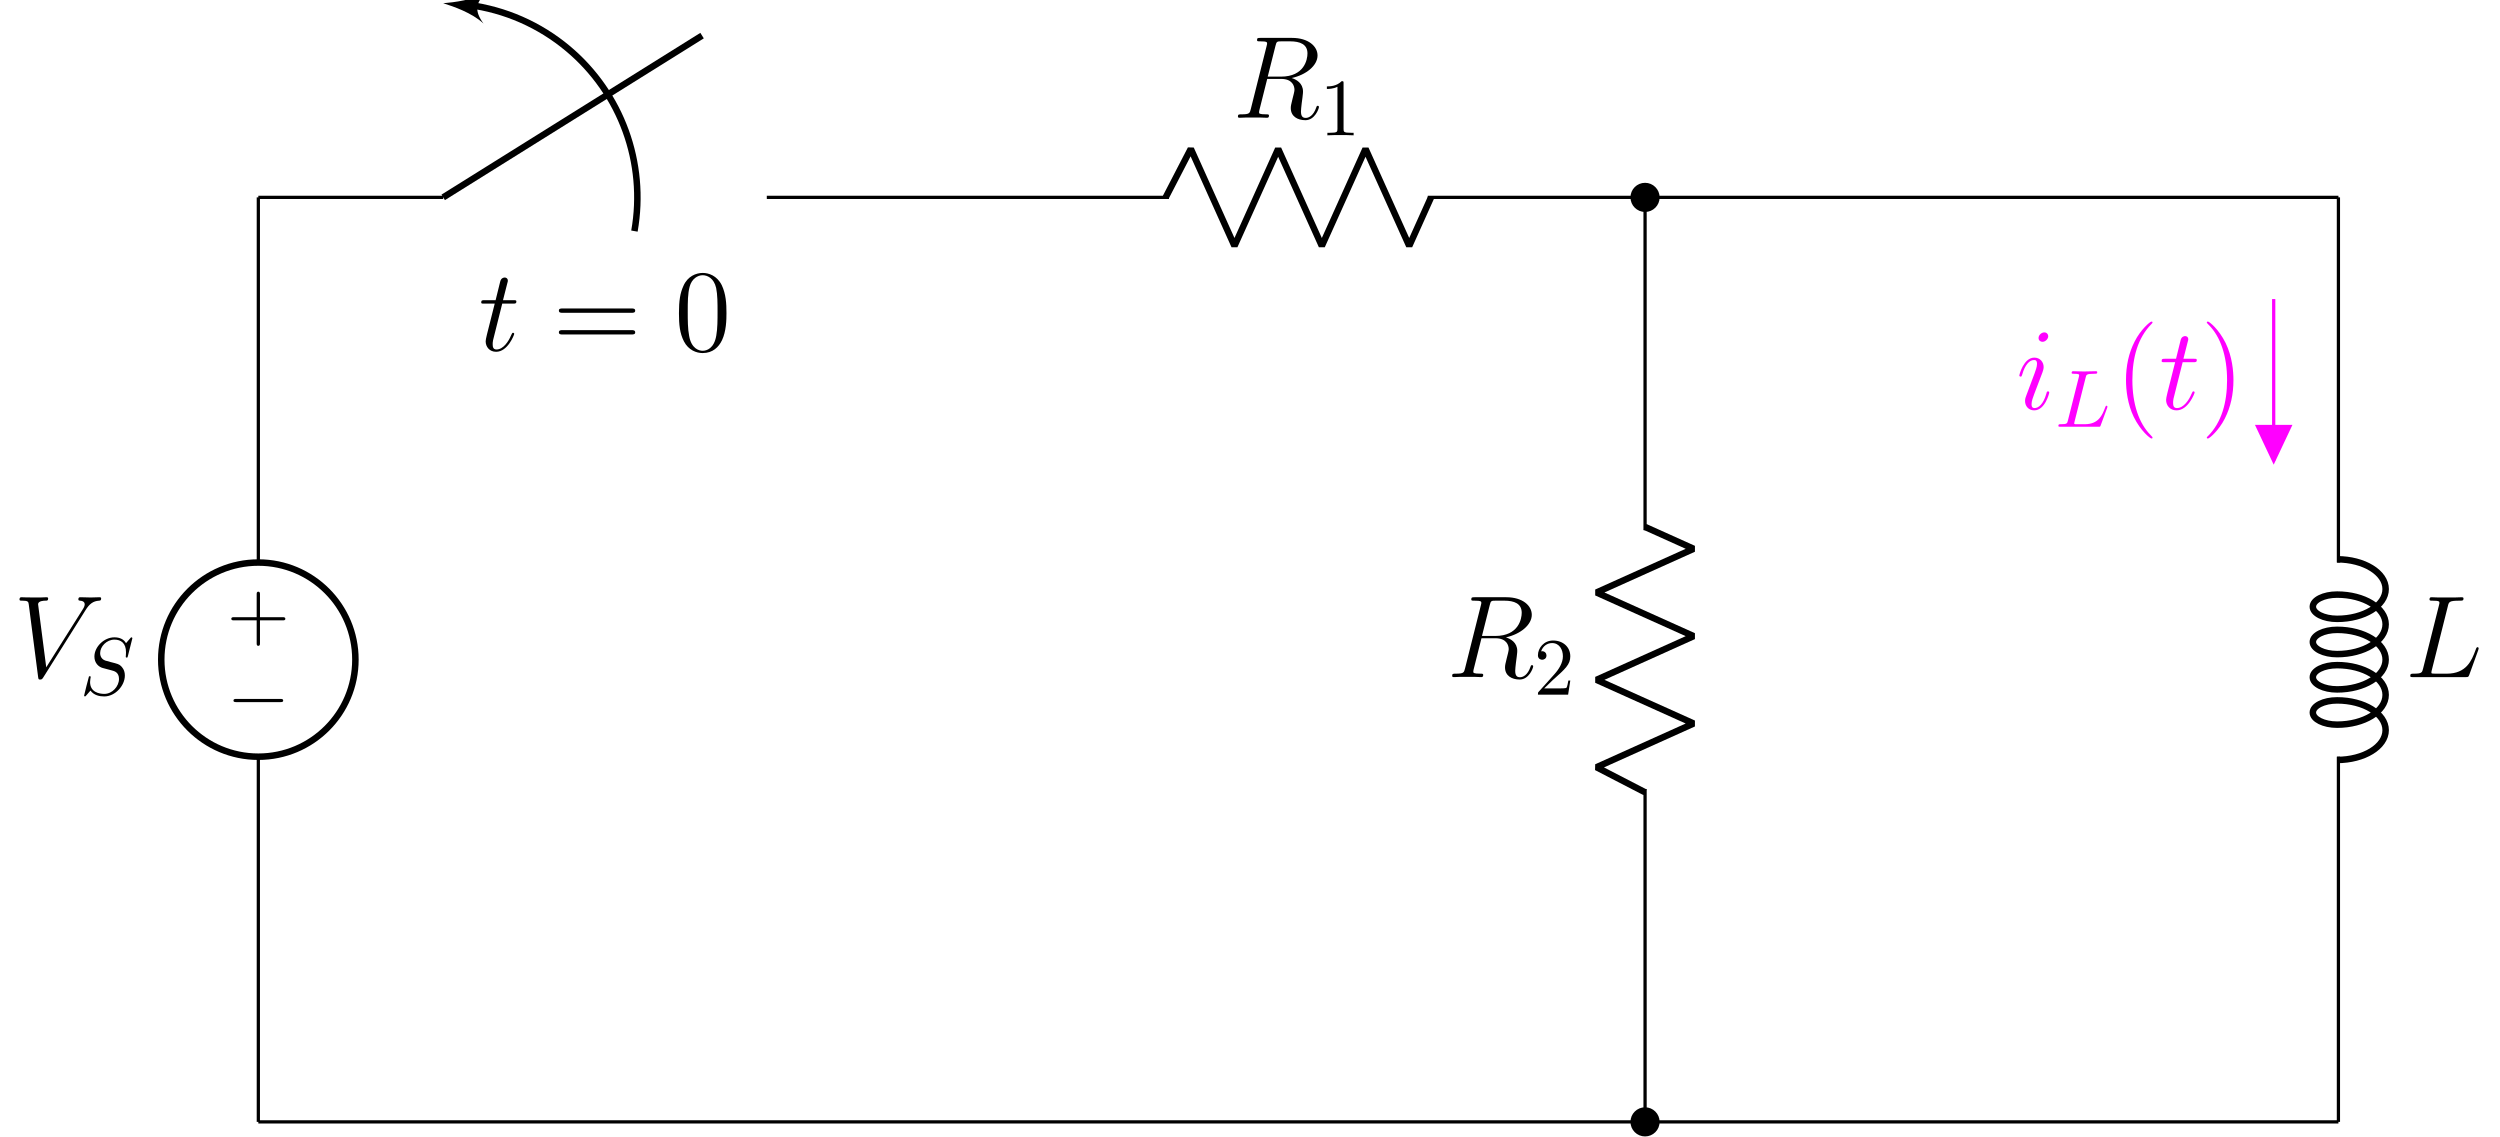
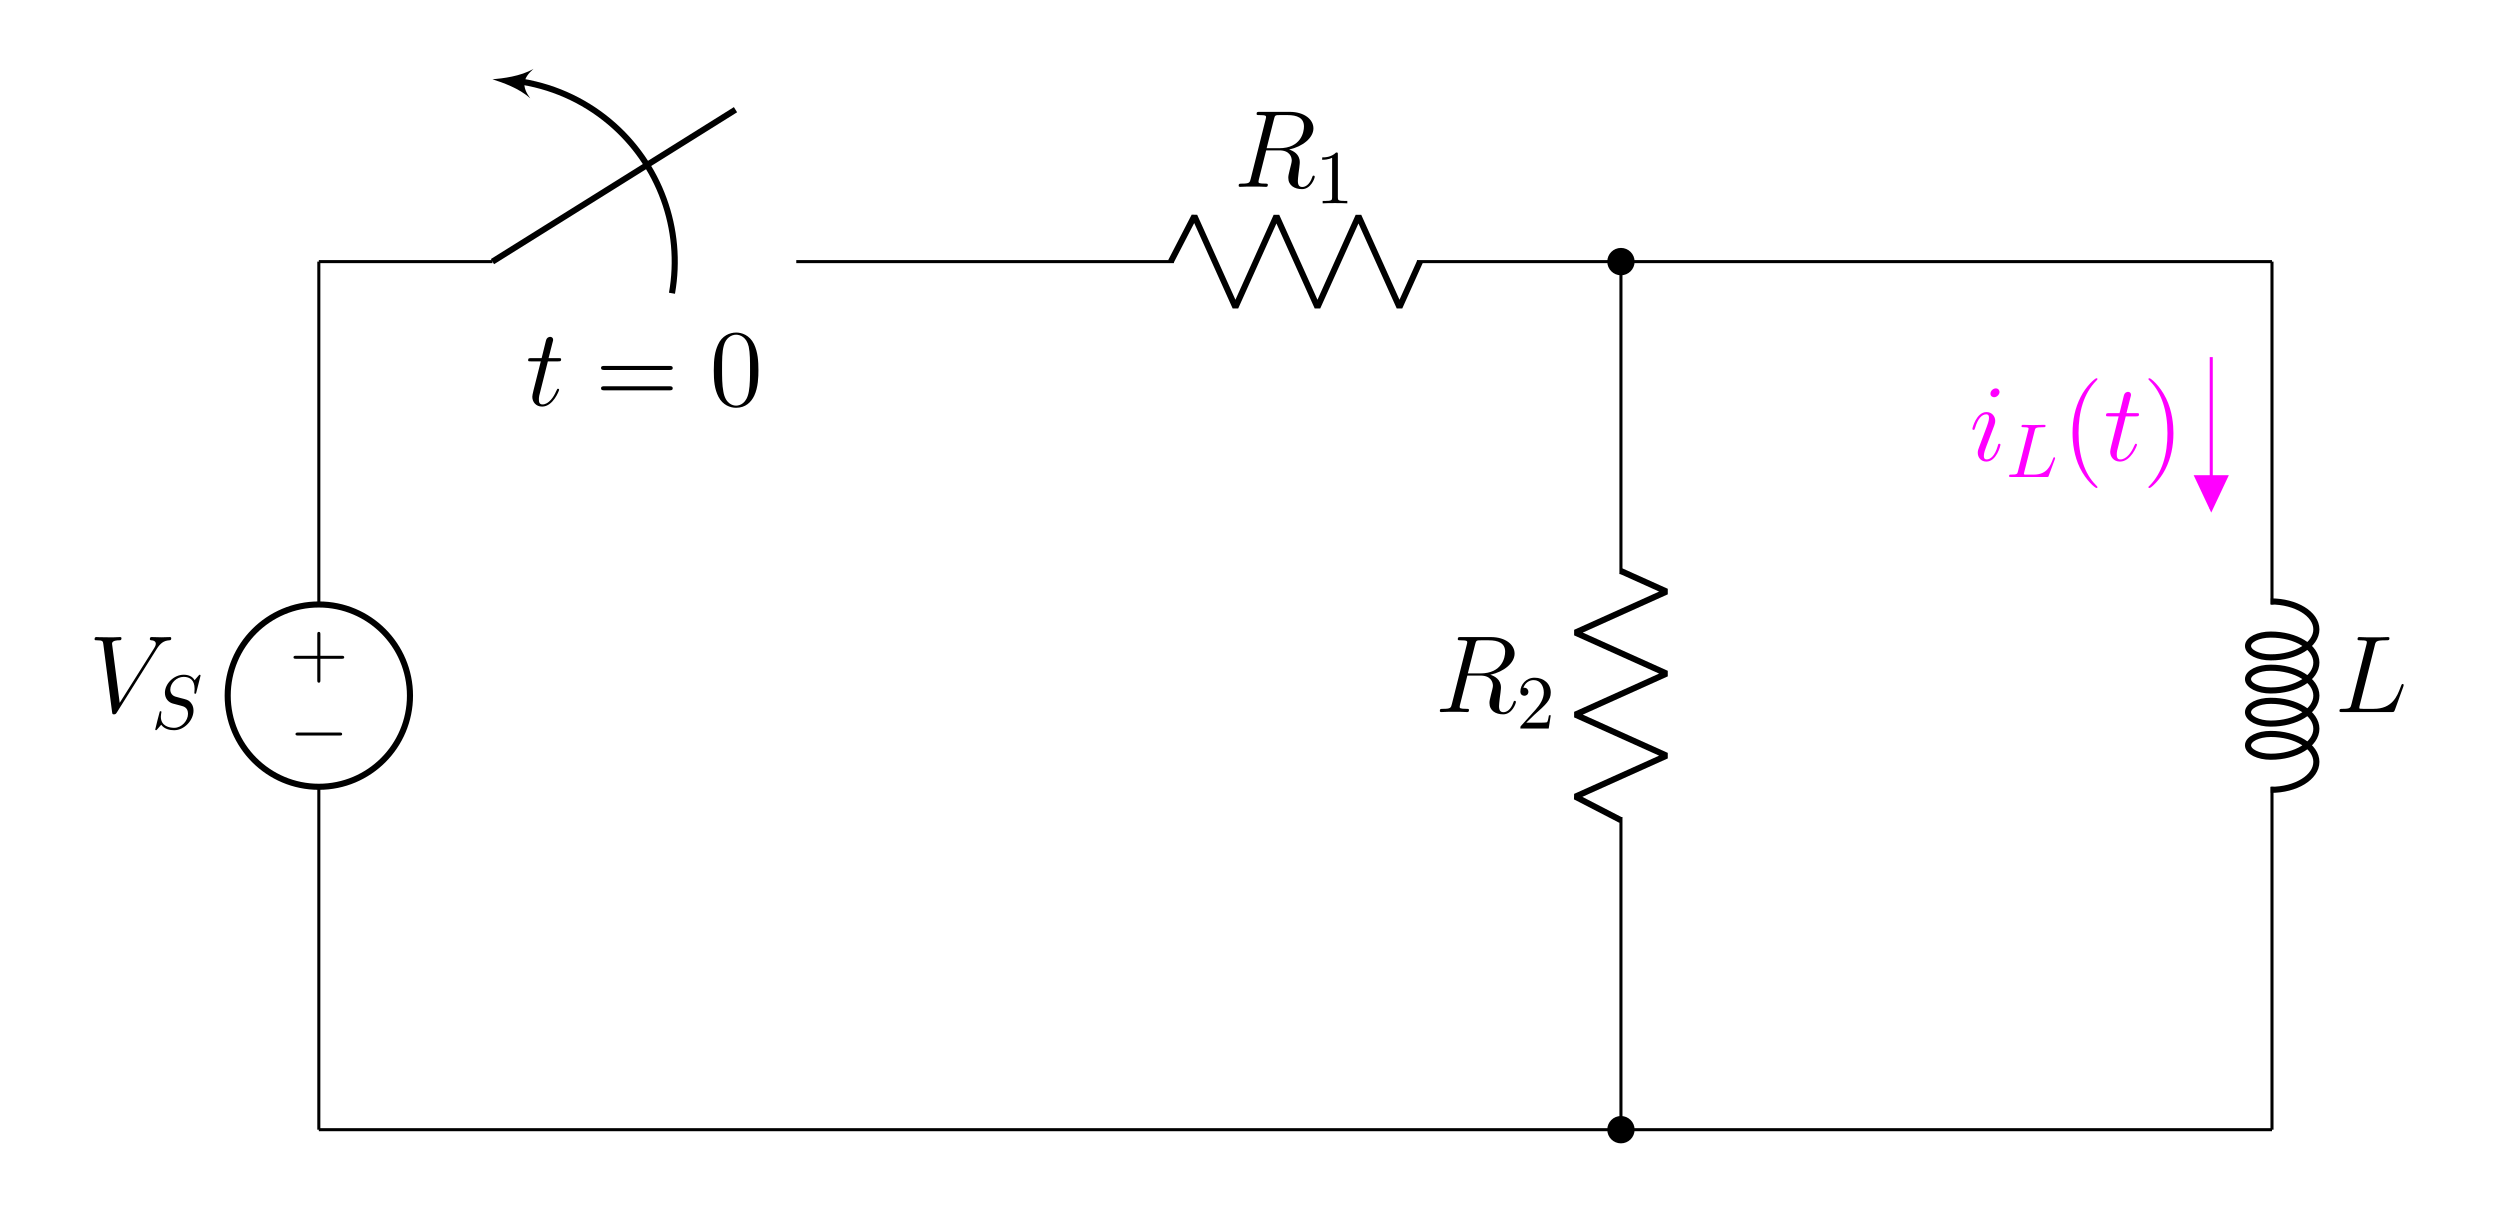
- <svg xmlns="http://www.w3.org/2000/svg" xmlns:xlink="http://www.w3.org/1999/xlink" width="306.623pt" height="139.382pt" viewBox="0 0 306.623 139.382" version="1.1">
+ <svg xmlns="http://www.w3.org/2000/svg" xmlns:xlink="http://www.w3.org/1999/xlink" width="326.548pt" height="159.307pt" viewBox="0 0 326.548 159.307" version="1.1">
  <defs>
    <g>
      <symbol overflow="visible" id="glyph0-0">
        <path style="stroke:none;" d="" />
      </symbol>
      <symbol overflow="visible" id="glyph0-1">
        <path style="stroke:none;" d="M -4.078 2.297 L -6.859 2.297 C -7 2.297 -7.188 2.297 -7.188 2.5 C -7.188 2.688 -7 2.688 -6.859 2.688 L -4.078 2.688 L -4.078 5.484 C -4.078 5.625 -4.078 5.812 -3.875 5.812 C -3.672 5.812 -3.672 5.625 -3.672 5.484 L -3.672 2.688 L -0.891 2.688 C -0.75 2.688 -0.562 2.688 -0.562 2.5 C -0.562 2.297 -0.75 2.297 -0.891 2.297 L -3.672 2.297 L -3.672 -0.5 C -3.672 -0.641 -3.672 -0.828 -3.875 -0.828 C -4.078 -0.828 -4.078 -0.641 -4.078 -0.5 Z M -4.078 2.297 " />
      </symbol>
      <symbol overflow="visible" id="glyph1-0">
        <path style="stroke:none;" d="" />
      </symbol>
      <symbol overflow="visible" id="glyph1-1">
        <path style="stroke:none;" d="M -6.562 2.297 C -6.734 2.297 -6.922 2.297 -6.922 2.5 C -6.922 2.688 -6.734 2.688 -6.562 2.688 L -1.172 2.688 C -1 2.688 -0.828 2.688 -0.828 2.5 C -0.828 2.297 -1 2.297 -1.172 2.297 Z M -6.562 2.297 " />
      </symbol>
      <symbol overflow="visible" id="glyph2-0">
        <path style="stroke:none;" d="" />
      </symbol>
      <symbol overflow="visible" id="glyph2-1">
        <path style="stroke:none;" d="M 8.875 -8.203 C 9.359 -8.984 9.812 -9.328 10.547 -9.375 C 10.688 -9.391 10.797 -9.391 10.797 -9.656 C 10.797 -9.703 10.766 -9.797 10.641 -9.797 C 10.391 -9.797 9.766 -9.766 9.516 -9.766 C 9.094 -9.766 8.656 -9.797 8.266 -9.797 C 8.141 -9.797 8 -9.797 8 -9.531 C 8 -9.391 8.141 -9.375 8.188 -9.375 C 8.719 -9.344 8.781 -9.078 8.781 -8.906 C 8.781 -8.688 8.578 -8.359 8.562 -8.344 L 4.062 -1.203 L 3.062 -8.938 C 3.062 -9.359 3.797 -9.375 3.953 -9.375 C 4.172 -9.375 4.297 -9.375 4.297 -9.656 C 4.297 -9.797 4.141 -9.797 4.109 -9.797 C 3.859 -9.797 3.578 -9.766 3.328 -9.766 L 2.531 -9.766 C 1.484 -9.766 1.047 -9.797 1.031 -9.797 C 0.953 -9.797 0.781 -9.797 0.781 -9.531 C 0.781 -9.375 0.875 -9.375 1.109 -9.375 C 1.844 -9.375 1.875 -9.25 1.922 -8.891 L 3.062 -0.047 C 3.109 0.266 3.109 0.297 3.312 0.297 C 3.484 0.297 3.562 0.266 3.703 0.031 Z M 8.875 -8.203 " />
      </symbol>
      <symbol overflow="visible" id="glyph2-2">
        <path style="stroke:none;" d="M 5.281 -8.828 C 5.406 -9.359 5.469 -9.375 6.031 -9.375 L 7.062 -9.375 C 8.297 -9.375 9.203 -9.016 9.203 -7.891 C 9.203 -7.156 8.828 -5.047 5.953 -5.047 L 4.328 -5.047 Z M 7.266 -4.875 C 9.047 -5.266 10.438 -6.406 10.438 -7.641 C 10.438 -8.766 9.312 -9.797 7.312 -9.797 L 3.422 -9.797 C 3.141 -9.797 3.016 -9.797 3.016 -9.531 C 3.016 -9.375 3.109 -9.375 3.391 -9.375 C 4.25 -9.375 4.25 -9.266 4.25 -9.109 C 4.25 -9.078 4.25 -9 4.188 -8.781 L 2.25 -1.062 C 2.125 -0.562 2.094 -0.422 1.109 -0.422 C 0.781 -0.422 0.672 -0.422 0.672 -0.141 C 0.672 0 0.828 0 0.875 0 C 1.141 0 1.438 -0.031 1.703 -0.031 L 3.406 -0.031 C 3.656 -0.031 3.953 0 4.219 0 C 4.328 0 4.484 0 4.484 -0.266 C 4.484 -0.422 4.359 -0.422 4.141 -0.422 C 3.266 -0.422 3.266 -0.531 3.266 -0.672 C 3.266 -0.688 3.266 -0.781 3.297 -0.906 L 4.266 -4.766 L 5.984 -4.766 C 7.344 -4.766 7.609 -3.906 7.609 -3.422 C 7.609 -3.219 7.453 -2.656 7.359 -2.281 C 7.203 -1.625 7.156 -1.469 7.156 -1.188 C 7.156 -0.172 7.984 0.297 8.953 0.297 C 10.109 0.297 10.609 -1.125 10.609 -1.312 C 10.609 -1.422 10.547 -1.469 10.453 -1.469 C 10.344 -1.469 10.312 -1.375 10.281 -1.266 C 9.938 -0.25 9.359 0.016 9 0.016 C 8.641 0.016 8.406 -0.141 8.406 -0.781 C 8.406 -1.141 8.578 -2.438 8.594 -2.516 C 8.656 -3.047 8.656 -3.094 8.656 -3.219 C 8.656 -4.266 7.812 -4.703 7.266 -4.875 Z M 7.266 -4.875 " />
      </symbol>
      <symbol overflow="visible" id="glyph2-3">
        <path style="stroke:none;" d="M 2.891 -5.766 L 4.203 -5.766 C 4.469 -5.766 4.625 -5.766 4.625 -6.031 C 4.625 -6.188 4.531 -6.188 4.25 -6.188 L 2.984 -6.188 L 3.516 -8.281 C 3.578 -8.484 3.578 -8.5 3.578 -8.609 C 3.578 -8.828 3.391 -8.969 3.203 -8.969 C 3.078 -8.969 2.75 -8.922 2.641 -8.469 L 2.078 -6.188 L 0.734 -6.188 C 0.438 -6.188 0.312 -6.188 0.312 -5.906 C 0.312 -5.766 0.422 -5.766 0.688 -5.766 L 1.969 -5.766 L 1.016 -1.984 C 0.906 -1.484 0.859 -1.328 0.859 -1.141 C 0.859 -0.469 1.328 0.141 2.141 0.141 C 3.578 0.141 4.359 -1.953 4.359 -2.047 C 4.359 -2.141 4.297 -2.188 4.219 -2.188 C 4.188 -2.188 4.125 -2.188 4.109 -2.125 C 4.094 -2.109 4.078 -2.094 3.969 -1.859 C 3.672 -1.141 3.016 -0.141 2.188 -0.141 C 1.75 -0.141 1.719 -0.5 1.719 -0.812 C 1.719 -0.828 1.719 -1.109 1.766 -1.281 Z M 2.891 -5.766 " />
      </symbol>
      <symbol overflow="visible" id="glyph2-4">
        <path style="stroke:none;" d="M 5.266 -8.688 C 5.391 -9.234 5.438 -9.375 6.703 -9.375 C 7.078 -9.375 7.188 -9.375 7.188 -9.656 C 7.188 -9.797 7.031 -9.797 6.969 -9.797 C 6.688 -9.797 6.359 -9.766 6.062 -9.766 L 4.141 -9.766 C 3.875 -9.766 3.562 -9.797 3.281 -9.797 C 3.172 -9.797 3.016 -9.797 3.016 -9.531 C 3.016 -9.375 3.141 -9.375 3.359 -9.375 C 4.234 -9.375 4.234 -9.266 4.234 -9.109 C 4.234 -9.078 4.234 -9 4.172 -8.781 L 2.234 -1.062 C 2.109 -0.562 2.078 -0.422 1.078 -0.422 C 0.797 -0.422 0.656 -0.422 0.656 -0.156 C 0.656 0 0.75 0 1.031 0 L 7.453 0 C 7.781 0 7.781 -0.016 7.891 -0.266 L 9 -3.328 C 9.016 -3.406 9.047 -3.484 9.047 -3.531 C 9.047 -3.609 8.984 -3.672 8.906 -3.672 C 8.891 -3.672 8.828 -3.672 8.797 -3.609 C 8.766 -3.594 8.766 -3.578 8.656 -3.297 C 8.188 -2.031 7.547 -0.422 5.125 -0.422 L 3.75 -0.422 C 3.547 -0.422 3.516 -0.422 3.422 -0.438 C 3.266 -0.438 3.25 -0.469 3.25 -0.594 C 3.25 -0.688 3.281 -0.781 3.312 -0.906 Z M 5.266 -8.688 " />
      </symbol>
      <symbol overflow="visible" id="glyph2-5">
        <path style="stroke:none;" d="M 4.062 -2.047 C 4.062 -2.125 4 -2.188 3.922 -2.188 C 3.781 -2.188 3.766 -2.141 3.703 -1.891 C 3.328 -0.594 2.734 -0.141 2.266 -0.141 C 2.094 -0.141 1.891 -0.188 1.891 -0.609 C 1.891 -1 2.062 -1.438 2.219 -1.859 L 3.234 -4.531 C 3.266 -4.641 3.375 -4.906 3.375 -5.172 C 3.375 -5.781 2.938 -6.328 2.234 -6.328 C 0.922 -6.328 0.391 -4.25 0.391 -4.125 C 0.391 -4.078 0.438 -4 0.547 -4 C 0.672 -4 0.688 -4.062 0.75 -4.266 C 1.094 -5.469 1.641 -6.031 2.188 -6.031 C 2.328 -6.031 2.562 -6.031 2.562 -5.562 C 2.562 -5.188 2.375 -4.719 2.266 -4.406 L 1.266 -1.734 C 1.172 -1.5 1.094 -1.281 1.094 -1.016 C 1.094 -0.375 1.531 0.141 2.219 0.141 C 3.547 0.141 4.062 -1.953 4.062 -2.047 Z M 3.938 -8.953 C 3.938 -9.172 3.766 -9.422 3.453 -9.422 C 3.125 -9.422 2.75 -9.109 2.75 -8.734 C 2.75 -8.375 3.062 -8.266 3.234 -8.266 C 3.609 -8.266 3.938 -8.641 3.938 -8.953 Z M 3.938 -8.953 " />
      </symbol>
      <symbol overflow="visible" id="glyph3-0">
        <path style="stroke:none;" d="" />
      </symbol>
      <symbol overflow="visible" id="glyph3-1">
        <path style="stroke:none;" d="M 6.438 -6.922 C 6.438 -6.953 6.406 -7.031 6.312 -7.031 C 6.266 -7.031 6.266 -7.016 6.141 -6.875 L 5.656 -6.312 C 5.406 -6.781 4.891 -7.031 4.234 -7.031 C 2.969 -7.031 1.781 -5.875 1.781 -4.672 C 1.781 -3.875 2.297 -3.406 2.812 -3.266 L 3.875 -2.984 C 4.25 -2.891 4.797 -2.734 4.797 -1.922 C 4.797 -1.031 3.984 -0.094 3 -0.094 C 2.359 -0.094 1.25 -0.312 1.25 -1.547 C 1.25 -1.781 1.312 -2.031 1.312 -2.078 C 1.328 -2.125 1.328 -2.141 1.328 -2.156 C 1.328 -2.25 1.266 -2.266 1.219 -2.266 C 1.172 -2.266 1.141 -2.25 1.109 -2.219 C 1.078 -2.188 0.516 0.094 0.516 0.125 C 0.516 0.172 0.562 0.219 0.625 0.219 C 0.672 0.219 0.688 0.203 0.812 0.062 L 1.297 -0.5 C 1.719 0.078 2.406 0.219 2.984 0.219 C 4.344 0.219 5.516 -1.109 5.516 -2.344 C 5.516 -3.031 5.172 -3.375 5.031 -3.516 C 4.797 -3.734 4.641 -3.781 3.766 -4 C 3.531 -4.062 3.188 -4.172 3.094 -4.188 C 2.828 -4.281 2.484 -4.562 2.484 -5.094 C 2.484 -5.906 3.281 -6.75 4.234 -6.75 C 5.047 -6.75 5.656 -6.312 5.656 -5.203 C 5.656 -4.891 5.625 -4.703 5.625 -4.641 C 5.625 -4.641 5.625 -4.547 5.734 -4.547 C 5.844 -4.547 5.859 -4.578 5.891 -4.75 Z M 6.438 -6.922 " />
      </symbol>
      <symbol overflow="visible" id="glyph3-2">
        <path style="stroke:none;" d="M 3.734 -6.031 C 3.812 -6.391 3.844 -6.5 4.781 -6.5 C 5.078 -6.5 5.156 -6.5 5.156 -6.688 C 5.156 -6.812 5.047 -6.812 5 -6.812 C 4.672 -6.812 3.859 -6.781 3.531 -6.781 C 3.234 -6.781 2.5 -6.812 2.203 -6.812 C 2.141 -6.812 2.016 -6.812 2.016 -6.609 C 2.016 -6.5 2.109 -6.5 2.297 -6.5 C 2.312 -6.5 2.5 -6.5 2.672 -6.484 C 2.844 -6.453 2.938 -6.453 2.938 -6.312 C 2.938 -6.281 2.938 -6.25 2.906 -6.125 L 1.562 -0.781 C 1.469 -0.391 1.453 -0.312 0.656 -0.312 C 0.484 -0.312 0.391 -0.312 0.391 -0.109 C 0.391 0 0.484 0 0.656 0 L 5.281 0 C 5.516 0 5.516 0 5.578 -0.172 L 6.375 -2.328 C 6.406 -2.438 6.406 -2.453 6.406 -2.469 C 6.406 -2.5 6.375 -2.578 6.297 -2.578 C 6.203 -2.578 6.188 -2.516 6.125 -2.359 C 5.781 -1.453 5.344 -0.312 3.625 -0.312 L 2.688 -0.312 C 2.547 -0.312 2.516 -0.312 2.469 -0.312 C 2.359 -0.328 2.328 -0.344 2.328 -0.422 C 2.328 -0.453 2.328 -0.469 2.375 -0.641 Z M 3.734 -6.031 " />
      </symbol>
      <symbol overflow="visible" id="glyph4-0">
        <path style="stroke:none;" d="" />
      </symbol>
      <symbol overflow="visible" id="glyph4-1">
        <path style="stroke:none;" d="M 1.266 -0.766 L 2.328 -1.797 C 3.875 -3.172 4.469 -3.703 4.469 -4.703 C 4.469 -5.844 3.578 -6.641 2.359 -6.641 C 1.234 -6.641 0.5 -5.719 0.5 -4.828 C 0.5 -4.281 1 -4.281 1.031 -4.281 C 1.203 -4.281 1.547 -4.391 1.547 -4.812 C 1.547 -5.062 1.359 -5.328 1.016 -5.328 C 0.938 -5.328 0.922 -5.328 0.891 -5.312 C 1.109 -5.969 1.656 -6.328 2.234 -6.328 C 3.141 -6.328 3.562 -5.516 3.562 -4.703 C 3.562 -3.906 3.078 -3.125 2.516 -2.5 L 0.609 -0.375 C 0.5 -0.266 0.5 -0.234 0.5 0 L 4.203 0 L 4.469 -1.734 L 4.234 -1.734 C 4.172 -1.438 4.109 -1 4 -0.844 C 3.938 -0.766 3.281 -0.766 3.062 -0.766 Z M 1.266 -0.766 " />
      </symbol>
      <symbol overflow="visible" id="glyph4-2">
        <path style="stroke:none;" d="M 2.938 -6.375 C 2.938 -6.625 2.938 -6.641 2.703 -6.641 C 2.078 -6 1.203 -6 0.891 -6 L 0.891 -5.688 C 1.094 -5.688 1.672 -5.688 2.188 -5.953 L 2.188 -0.781 C 2.188 -0.422 2.156 -0.312 1.266 -0.312 L 0.953 -0.312 L 0.953 0 C 1.297 -0.031 2.156 -0.031 2.562 -0.031 C 2.953 -0.031 3.828 -0.031 4.172 0 L 4.172 -0.312 L 3.859 -0.312 C 2.953 -0.312 2.938 -0.422 2.938 -0.781 Z M 2.938 -6.375 " />
      </symbol>
      <symbol overflow="visible" id="glyph5-0">
        <path style="stroke:none;" d="" />
      </symbol>
      <symbol overflow="visible" id="glyph5-1">
        <path style="stroke:none;" d="M 9.688 -4.641 C 9.891 -4.641 10.141 -4.641 10.141 -4.906 C 10.141 -5.172 9.891 -5.172 9.688 -5.172 L 1.234 -5.172 C 1.031 -5.172 0.781 -5.172 0.781 -4.922 C 0.781 -4.641 1.016 -4.641 1.234 -4.641 Z M 9.688 -1.984 C 9.891 -1.984 10.141 -1.984 10.141 -2.234 C 10.141 -2.516 9.891 -2.516 9.688 -2.516 L 1.234 -2.516 C 1.031 -2.516 0.781 -2.516 0.781 -2.25 C 0.781 -1.984 1.016 -1.984 1.234 -1.984 Z M 9.688 -1.984 " />
      </symbol>
      <symbol overflow="visible" id="glyph5-2">
        <path style="stroke:none;" d="M 6.422 -4.594 C 6.422 -5.781 6.359 -6.938 5.844 -8.031 C 5.25 -9.219 4.219 -9.531 3.516 -9.531 C 2.688 -9.531 1.656 -9.125 1.141 -7.938 C 0.734 -7.031 0.594 -6.141 0.594 -4.594 C 0.594 -3.203 0.688 -2.156 1.203 -1.141 C 1.766 -0.047 2.75 0.297 3.5 0.297 C 4.75 0.297 5.469 -0.438 5.875 -1.281 C 6.391 -2.359 6.422 -3.766 6.422 -4.594 Z M 3.5 0.016 C 3.047 0.016 2.109 -0.25 1.844 -1.812 C 1.672 -2.672 1.672 -3.766 1.672 -4.766 C 1.672 -5.938 1.672 -7 1.906 -7.844 C 2.156 -8.812 2.891 -9.25 3.5 -9.25 C 4.047 -9.25 4.875 -8.922 5.156 -7.688 C 5.328 -6.875 5.328 -5.734 5.328 -4.766 C 5.328 -3.797 5.328 -2.719 5.172 -1.844 C 4.906 -0.266 4 0.016 3.5 0.016 Z M 3.5 0.016 " />
      </symbol>
      <symbol overflow="visible" id="glyph5-3">
        <path style="stroke:none;" d="M 4.656 3.484 C 4.656 3.438 4.656 3.406 4.422 3.172 C 2.984 1.719 2.188 -0.641 2.188 -3.578 C 2.188 -6.359 2.859 -8.75 4.516 -10.438 C 4.656 -10.578 4.656 -10.594 4.656 -10.641 C 4.656 -10.734 4.594 -10.75 4.531 -10.75 C 4.344 -10.75 3.172 -9.719 2.469 -8.312 C 1.734 -6.875 1.406 -5.328 1.406 -3.578 C 1.406 -2.297 1.609 -0.594 2.359 0.953 C 3.203 2.672 4.375 3.594 4.531 3.594 C 4.594 3.594 4.656 3.578 4.656 3.484 Z M 4.656 3.484 " />
      </symbol>
      <symbol overflow="visible" id="glyph5-4">
        <path style="stroke:none;" d="M 4.047 -3.578 C 4.047 -4.656 3.906 -6.438 3.094 -8.109 C 2.25 -9.828 1.078 -10.75 0.922 -10.75 C 0.859 -10.75 0.781 -10.734 0.781 -10.641 C 0.781 -10.594 0.781 -10.578 1.031 -10.328 C 2.469 -8.875 3.266 -6.516 3.266 -3.578 C 3.266 -0.797 2.594 1.594 0.938 3.281 C 0.781 3.406 0.781 3.438 0.781 3.484 C 0.781 3.578 0.859 3.594 0.922 3.594 C 1.109 3.594 2.281 2.562 2.984 1.156 C 3.719 -0.297 4.047 -1.844 4.047 -3.578 Z M 4.047 -3.578 " />
      </symbol>
    </g>
-     <clipPath id="clip1">
-       <path d="M 200 136 L 204 136 L 204 139.383 L 200 139.383 Z M 200 136 " />
-     </clipPath>
-     <clipPath id="clip2">
-       <path d="M 194 130 L 209 130 L 209 139.383 L 194 139.383 Z M 194 130 " />
-     </clipPath>
  </defs>
  <g id="surface1">
-     <path style="fill:none;stroke-width:0.399;stroke-linecap:butt;stroke-linejoin:miter;stroke:rgb(0%,0%,0%);stroke-opacity:1;stroke-miterlimit:10;" d="M -0 -0.002 L -0 0.198 M -0 -0.002 L -0 44.787 M -0 68.6 L -0 113.389 M -0 113.19 L -0 113.389 " transform="matrix(1,0,0,-1,31.684,137.596)" />
-     <path style="fill:none;stroke-width:0.797;stroke-linecap:butt;stroke-linejoin:miter;stroke:rgb(0%,0%,0%);stroke-opacity:1;stroke-miterlimit:10;" d="M -11.907 56.694 C -11.907 50.119 -6.575 44.787 -0 44.787 C 6.574 44.787 11.906 50.119 11.906 56.694 C 11.906 63.268 6.574 68.6 -0 68.6 C -6.575 68.6 -11.907 63.268 -11.907 56.694 Z M -11.907 56.694 " transform="matrix(1,0,0,-1,31.684,137.596)" />
+     <path style="fill:none;stroke-width:0.399;stroke-linecap:butt;stroke-linejoin:miter;stroke:rgb(0%,0%,0%);stroke-opacity:1;stroke-miterlimit:10;" d="M -0.001 -0.001 L -0.001 0.199 M -0.001 -0.001 L -0.001 44.788 M -0.001 68.601 L -0.001 113.386 M -0.001 113.187 L -0.001 113.386 " transform="matrix(1,0,0,-1,41.646,147.558)" />
+     <path style="fill:none;stroke-width:0.797;stroke-linecap:butt;stroke-linejoin:miter;stroke:rgb(0%,0%,0%);stroke-opacity:1;stroke-miterlimit:10;" d="M -11.904 56.695 C -11.904 50.117 -6.576 44.788 -0.001 44.788 C 6.577 44.788 11.905 50.117 11.905 56.695 C 11.905 63.269 6.577 68.601 -0.001 68.601 C -6.576 68.601 -11.904 63.269 -11.904 56.695 Z M -11.904 56.695 " transform="matrix(1,0,0,-1,41.646,147.558)" />
    <g style="fill:rgb(0%,0%,0%);fill-opacity:1;">
-       <use xlink:href="#glyph0-1" x="35.558" y="73.399" />
+       <use xlink:href="#glyph0-1" x="45.521" y="83.361" />
    </g>
    <g style="fill:rgb(0%,0%,0%);fill-opacity:1;">
-       <use xlink:href="#glyph1-1" x="35.558" y="83.425" />
+       <use xlink:href="#glyph1-1" x="45.521" y="93.387" />
    </g>
    <g style="fill:rgb(0%,0%,0%);fill-opacity:1;">
-       <use xlink:href="#glyph2-1" x="1.609" y="83.047" />
+       <use xlink:href="#glyph2-1" x="11.571" y="93.01" />
    </g>
    <g style="fill:rgb(0%,0%,0%);fill-opacity:1;">
-       <use xlink:href="#glyph3-1" x="9.798" y="85.199" />
+       <use xlink:href="#glyph3-1" x="19.76" y="95.162" />
    </g>
-     <path style="fill:none;stroke-width:0.399;stroke-linecap:butt;stroke-linejoin:miter;stroke:rgb(0%,0%,0%);stroke-opacity:1;stroke-miterlimit:10;" d="M 170.082 -0.002 L 170.082 0.198 M 170.082 -0.002 L 170.082 40.819 M 170.082 72.569 L 170.082 113.389 M 170.082 113.19 L 170.082 113.389 " transform="matrix(1,0,0,-1,31.684,137.596)" />
-     <path style="fill:none;stroke-width:0.797;stroke-linecap:butt;stroke-linejoin:bevel;stroke:rgb(0%,0%,0%);stroke-opacity:1;stroke-miterlimit:10;" d="M 170.082 40.42 L 164.129 43.498 L 176.035 48.858 L 164.129 54.213 L 176.035 59.573 L 164.129 64.928 L 176.035 70.287 L 170.082 72.967 " transform="matrix(1,0,0,-1,31.684,137.596)" />
+     <path style="fill:none;stroke-width:0.399;stroke-linecap:butt;stroke-linejoin:miter;stroke:rgb(0%,0%,0%);stroke-opacity:1;stroke-miterlimit:10;" d="M 170.081 -0.001 L 170.081 0.199 M 170.081 -0.001 L 170.081 40.82 M 170.081 72.57 L 170.081 113.386 M 170.081 113.187 L 170.081 113.386 " transform="matrix(1,0,0,-1,41.646,147.558)" />
+     <path style="fill:none;stroke-width:0.797;stroke-linecap:butt;stroke-linejoin:bevel;stroke:rgb(0%,0%,0%);stroke-opacity:1;stroke-miterlimit:10;" d="M 170.081 40.421 L 164.127 43.499 L 176.034 48.855 L 164.127 54.214 L 176.034 59.574 L 164.127 64.929 L 176.034 70.288 L 170.081 72.968 " transform="matrix(1,0,0,-1,41.646,147.558)" />
    <g style="fill:rgb(0%,0%,0%);fill-opacity:1;">
-       <use xlink:href="#glyph2-2" x="177.434" y="83.047" />
+       <use xlink:href="#glyph2-2" x="187.397" y="93.01" />
    </g>
    <g style="fill:rgb(0%,0%,0%);fill-opacity:1;">
-       <use xlink:href="#glyph4-1" x="188.126" y="85.199" />
+       <use xlink:href="#glyph4-1" x="198.089" y="95.162" />
    </g>
-     <path style="fill:none;stroke-width:0.399;stroke-linecap:butt;stroke-linejoin:miter;stroke:rgb(0%,0%,0%);stroke-opacity:1;stroke-miterlimit:10;" d="M -0 -0.002 L 0.199 -0.002 M -0 -0.002 L 85.039 -0.002 M 85.039 -0.002 L 170.082 -0.002 M 169.882 -0.002 L 170.281 -0.002 M 170.082 -0.002 L 212.601 -0.002 M 212.601 -0.002 L 255.121 -0.002 M 254.921 -0.002 L 255.121 -0.002 " transform="matrix(1,0,0,-1,31.684,137.596)" />
-     <g clip-path="url(#clip1)" clip-rule="nonzero">
-       <path style=" stroke:none;fill-rule:nonzero;fill:rgb(0%,0%,0%);fill-opacity:1;" d="M 203.352 137.598 C 203.352 136.719 202.641 136.008 201.766 136.008 C 200.887 136.008 200.176 136.719 200.176 137.598 C 200.176 138.473 200.887 139.184 201.766 139.184 C 202.641 139.184 203.352 138.473 203.352 137.598 Z M 203.352 137.598 " />
-     </g>
-     <g clip-path="url(#clip2)" clip-rule="nonzero">
-       <path style="fill:none;stroke-width:0.399;stroke-linecap:butt;stroke-linejoin:miter;stroke:rgb(0%,0%,0%);stroke-opacity:1;stroke-miterlimit:10;" d="M 171.668 -0.002 C 171.668 0.877 170.957 1.588 170.082 1.588 C 169.203 1.588 168.492 0.877 168.492 -0.002 C 168.492 -0.877 169.203 -1.588 170.082 -1.588 C 170.957 -1.588 171.668 -0.877 171.668 -0.002 Z M 171.668 -0.002 " transform="matrix(1,0,0,-1,31.684,137.596)" />
-     </g>
-     <path style="fill:none;stroke-width:0.399;stroke-linecap:butt;stroke-linejoin:miter;stroke:rgb(0%,0%,0%);stroke-opacity:1;stroke-miterlimit:10;" d="M -0 113.389 L 0.199 113.389 M -0 113.389 L 22.675 113.389 M 62.363 113.389 L 85.039 113.389 M 84.839 113.389 L 85.238 113.389 M 85.039 113.389 L 111.687 113.389 M 143.433 113.389 L 170.082 113.389 M 169.882 113.389 L 170.281 113.389 M 170.082 113.389 L 212.601 113.389 M 212.601 113.389 L 255.121 113.389 M 254.921 113.389 L 255.121 113.389 " transform="matrix(1,0,0,-1,31.684,137.596)" />
-     <path style="fill:none;stroke-width:0.797;stroke-linecap:butt;stroke-linejoin:miter;stroke:rgb(0%,0%,0%);stroke-opacity:1;stroke-miterlimit:10;" d="M 22.675 113.389 L 54.425 133.229 " transform="matrix(1,0,0,-1,31.684,137.596)" />
-     <path style="fill:none;stroke-width:0.797;stroke-linecap:butt;stroke-linejoin:bevel;stroke:rgb(0%,0%,0%);stroke-opacity:1;stroke-miterlimit:10;" d="M 46.129 109.252 C 47.605 117.631 44.5 126.159 37.984 131.627 C 34.492 134.557 30.253 136.409 25.777 136.994 " transform="matrix(1,0,0,-1,31.684,137.596)" />
-     <path style=" stroke:none;fill-rule:nonzero;fill:rgb(0%,0%,0%);fill-opacity:1;" d="M 54.359 0.398 C 55.621 0.797 57.883 1.562 59.301 2.891 C 58.168 1.336 58.281 0.305 59.723 -0.973 C 58.051 0.02 55.676 0.281 54.359 0.398 Z M 54.359 0.398 " />
-     <path style="fill:none;stroke-width:0.797;stroke-linecap:butt;stroke-linejoin:bevel;stroke:rgb(0%,0%,0%);stroke-opacity:1;stroke-miterlimit:10;" d="M 111.289 113.389 L 114.367 119.338 L 119.722 107.436 L 125.082 119.338 L 130.437 107.436 L 135.796 119.338 L 141.156 107.436 L 143.832 113.389 " transform="matrix(1,0,0,-1,31.684,137.596)" />
+     <path style="fill:none;stroke-width:0.399;stroke-linecap:butt;stroke-linejoin:miter;stroke:rgb(0%,0%,0%);stroke-opacity:1;stroke-miterlimit:10;" d="M -0.001 -0.001 L 0.198 -0.001 M -0.001 -0.001 L 85.041 -0.001 M 85.041 -0.001 L 170.081 -0.001 M 169.881 -0.001 L 170.28 -0.001 M 170.081 -0.001 L 212.6 -0.001 M 212.6 -0.001 L 255.12 -0.001 M 254.92 -0.001 L 255.12 -0.001 " transform="matrix(1,0,0,-1,41.646,147.558)" />
+     <path style="fill-rule:nonzero;fill:rgb(0%,0%,0%);fill-opacity:1;stroke-width:0.399;stroke-linecap:butt;stroke-linejoin:miter;stroke:rgb(0%,0%,0%);stroke-opacity:1;stroke-miterlimit:10;" d="M 171.667 -0.001 C 171.667 0.878 170.956 1.585 170.081 1.585 C 169.206 1.585 168.495 0.878 168.495 -0.001 C 168.495 -0.876 169.206 -1.587 170.081 -1.587 C 170.956 -1.587 171.667 -0.876 171.667 -0.001 Z M 171.667 -0.001 " transform="matrix(1,0,0,-1,41.646,147.558)" />
+     <path style="fill:none;stroke-width:0.399;stroke-linecap:butt;stroke-linejoin:miter;stroke:rgb(0%,0%,0%);stroke-opacity:1;stroke-miterlimit:10;" d="M -0.001 113.386 L 0.198 113.386 M -0.001 113.386 L 22.678 113.386 M 62.362 113.386 L 85.041 113.386 M 84.842 113.386 L 85.241 113.386 M 85.041 113.386 L 111.686 113.386 M 143.436 113.386 L 170.081 113.386 M 169.881 113.386 L 170.28 113.386 M 170.081 113.386 L 212.6 113.386 M 212.6 113.386 L 255.12 113.386 M 254.92 113.386 L 255.12 113.386 " transform="matrix(1,0,0,-1,41.646,147.558)" />
+     <path style="fill:none;stroke-width:0.797;stroke-linecap:butt;stroke-linejoin:miter;stroke:rgb(0%,0%,0%);stroke-opacity:1;stroke-miterlimit:10;" d="M 22.678 113.386 L 54.424 133.23 " transform="matrix(1,0,0,-1,41.646,147.558)" />
+     <path style="fill:none;stroke-width:0.797;stroke-linecap:butt;stroke-linejoin:bevel;stroke:rgb(0%,0%,0%);stroke-opacity:1;stroke-miterlimit:10;" d="M 46.127 109.253 C 47.604 117.628 44.499 126.16 37.983 131.628 C 34.495 134.558 30.252 136.41 25.776 136.995 " transform="matrix(1,0,0,-1,41.646,147.558)" />
+     <path style=" stroke:none;fill-rule:nonzero;fill:rgb(0%,0%,0%);fill-opacity:1;" d="M 64.324 10.359 C 65.582 10.758 67.844 11.527 69.262 12.852 C 68.129 11.297 68.242 10.266 69.684 8.992 C 68.012 9.98 65.637 10.242 64.324 10.359 Z M 64.324 10.359 " />
+     <path style="fill:none;stroke-width:0.797;stroke-linecap:butt;stroke-linejoin:bevel;stroke:rgb(0%,0%,0%);stroke-opacity:1;stroke-miterlimit:10;" d="M 111.288 113.386 L 114.366 119.339 L 119.725 107.433 L 125.081 119.339 L 130.44 107.433 L 135.795 119.339 L 141.155 107.433 L 143.834 113.386 " transform="matrix(1,0,0,-1,41.646,147.558)" />
    <g style="fill:rgb(0%,0%,0%);fill-opacity:1;">
-       <use xlink:href="#glyph2-2" x="151.157" y="14.445" />
+       <use xlink:href="#glyph2-2" x="161.12" y="24.407" />
    </g>
    <g style="fill:rgb(0%,0%,0%);fill-opacity:1;">
-       <use xlink:href="#glyph4-2" x="161.849" y="16.597" />
+       <use xlink:href="#glyph4-2" x="171.812" y="26.559" />
    </g>
-     <path style="fill-rule:nonzero;fill:rgb(0%,0%,0%);fill-opacity:1;stroke-width:0.399;stroke-linecap:butt;stroke-linejoin:miter;stroke:rgb(0%,0%,0%);stroke-opacity:1;stroke-miterlimit:10;" d="M 171.668 113.389 C 171.668 114.264 170.957 114.975 170.082 114.975 C 169.203 114.975 168.492 114.264 168.492 113.389 C 168.492 112.51 169.203 111.799 170.082 111.799 C 170.957 111.799 171.668 112.51 171.668 113.389 Z M 171.668 113.389 " transform="matrix(1,0,0,-1,31.684,137.596)" />
+     <path style="fill-rule:nonzero;fill:rgb(0%,0%,0%);fill-opacity:1;stroke-width:0.399;stroke-linecap:butt;stroke-linejoin:miter;stroke:rgb(0%,0%,0%);stroke-opacity:1;stroke-miterlimit:10;" d="M 171.667 113.386 C 171.667 114.265 170.956 114.976 170.081 114.976 C 169.206 114.976 168.495 114.265 168.495 113.386 C 168.495 112.511 169.206 111.8 170.081 111.8 C 170.956 111.8 171.667 112.511 171.667 113.386 Z M 171.667 113.386 " transform="matrix(1,0,0,-1,41.646,147.558)" />
    <g style="fill:rgb(0%,0%,0%);fill-opacity:1;">
-       <use xlink:href="#glyph2-3" x="58.708" y="43.006" />
+       <use xlink:href="#glyph2-3" x="68.67" y="52.968" />
    </g>
    <g style="fill:rgb(0%,0%,0%);fill-opacity:1;">
-       <use xlink:href="#glyph5-1" x="67.765" y="43.006" />
+       <use xlink:href="#glyph5-1" x="77.728" y="52.968" />
    </g>
    <g style="fill:rgb(0%,0%,0%);fill-opacity:1;">
-       <use xlink:href="#glyph5-2" x="82.679" y="43.006" />
+       <use xlink:href="#glyph5-2" x="92.642" y="52.968" />
    </g>
-     <path style="fill:none;stroke-width:0.399;stroke-linecap:butt;stroke-linejoin:miter;stroke:rgb(0%,0%,0%);stroke-opacity:1;stroke-miterlimit:10;" d="M 255.121 113.389 L 255.121 113.19 M 255.121 113.389 L 255.121 68.6 M 255.121 44.787 L 255.121 -0.002 M 255.121 113.389 L 255.121 68.6 M 255.121 0.198 L 255.121 -0.002 " transform="matrix(1,0,0,-1,31.684,137.596)" />
-     <path style="fill:none;stroke-width:0.797;stroke-linecap:butt;stroke-linejoin:bevel;stroke:rgb(0%,0%,0%);stroke-opacity:1;stroke-miterlimit:10;" d="M 254.961 68.998 C 258.25 68.998 260.914 67.362 260.914 65.346 C 260.914 63.33 258.25 61.694 254.961 61.694 C 253.32 61.694 251.984 62.362 251.984 63.182 C 251.984 64.006 253.32 64.67 254.961 64.67 C 258.25 64.67 260.914 63.037 260.914 61.022 C 260.914 59.002 258.25 57.369 254.961 57.369 C 253.32 57.369 251.984 58.033 251.984 58.858 C 251.984 59.678 253.32 60.346 254.961 60.346 C 258.25 60.346 260.914 58.709 260.914 56.694 C 260.914 54.678 258.25 53.041 254.961 53.041 C 253.32 53.041 251.984 53.709 251.984 54.53 C 251.984 55.354 253.32 56.018 254.961 56.018 C 258.25 56.018 260.914 54.385 260.914 52.366 C 260.914 50.35 258.25 48.717 254.961 48.717 C 253.32 48.717 251.984 49.381 251.984 50.205 C 251.984 51.026 253.32 51.694 254.961 51.694 C 258.25 51.694 260.914 50.057 260.914 48.041 C 260.914 46.026 258.25 44.389 254.961 44.389 " transform="matrix(1,0,0,-1,31.684,137.596)" />
+     <path style="fill:none;stroke-width:0.399;stroke-linecap:butt;stroke-linejoin:miter;stroke:rgb(0%,0%,0%);stroke-opacity:1;stroke-miterlimit:10;" d="M 255.12 113.386 L 255.12 113.187 M 255.12 113.386 L 255.12 68.601 M 255.12 44.788 L 255.12 -0.001 M 255.12 113.386 L 255.12 68.601 M 255.12 0.199 L 255.12 -0.001 " transform="matrix(1,0,0,-1,41.646,147.558)" />
+     <path style="fill:none;stroke-width:0.797;stroke-linecap:butt;stroke-linejoin:bevel;stroke:rgb(0%,0%,0%);stroke-opacity:1;stroke-miterlimit:10;" d="M 254.963 68.999 C 258.249 68.999 260.916 67.363 260.916 65.347 C 260.916 63.331 258.249 61.695 254.963 61.695 C 253.319 61.695 251.987 62.363 251.987 63.183 C 251.987 64.003 253.319 64.671 254.963 64.671 C 258.249 64.671 260.916 63.038 260.916 61.019 C 260.916 59.003 258.249 57.37 254.963 57.37 C 253.319 57.37 251.987 58.035 251.987 58.859 C 251.987 59.679 253.319 60.343 254.963 60.343 C 258.249 60.343 260.916 58.71 260.916 56.695 C 260.916 54.675 258.249 53.042 254.963 53.042 C 253.319 53.042 251.987 53.71 251.987 54.531 C 251.987 55.351 253.319 56.019 254.963 56.019 C 258.249 56.019 260.916 54.382 260.916 52.367 C 260.916 50.351 258.249 48.714 254.963 48.714 C 253.319 48.714 251.987 49.382 251.987 50.203 C 251.987 51.027 253.319 51.691 254.963 51.691 C 258.249 51.691 260.916 50.058 260.916 48.042 C 260.916 46.023 258.249 44.39 254.963 44.39 " transform="matrix(1,0,0,-1,41.646,147.558)" />
    <g style="fill:rgb(0%,0%,0%);fill-opacity:1;">
-       <use xlink:href="#glyph2-4" x="294.959" y="83.048" />
+       <use xlink:href="#glyph2-4" x="304.921" y="93.01" />
    </g>
-     <path style="fill:none;stroke-width:0.399;stroke-linecap:butt;stroke-linejoin:miter;stroke:rgb(100%,0%,100%);stroke-opacity:1;stroke-miterlimit:10;" d="M 247.183 100.916 L 247.183 81.073 " transform="matrix(1,0,0,-1,31.684,137.596)" />
-     <path style="fill-rule:nonzero;fill:rgb(100%,0%,100%);fill-opacity:1;stroke-width:0.399;stroke-linecap:butt;stroke-linejoin:miter;stroke:rgb(100%,0%,100%);stroke-opacity:1;stroke-miterlimit:10;" d="M 247.183 85.287 L 245.199 85.287 L 247.183 81.073 L 249.168 85.287 L 247.183 85.287 " transform="matrix(1,0,0,-1,31.684,137.596)" />
+     <path style="fill:none;stroke-width:0.399;stroke-linecap:butt;stroke-linejoin:miter;stroke:rgb(100%,0%,100%);stroke-opacity:1;stroke-miterlimit:10;" d="M 247.186 100.913 L 247.186 81.074 " transform="matrix(1,0,0,-1,41.646,147.558)" />
+     <path style="fill-rule:nonzero;fill:rgb(100%,0%,100%);fill-opacity:1;stroke-width:0.399;stroke-linecap:butt;stroke-linejoin:miter;stroke:rgb(100%,0%,100%);stroke-opacity:1;stroke-miterlimit:10;" d="M 247.186 85.288 L 245.202 85.288 L 247.186 81.074 L 249.17 85.288 L 247.186 85.288 " transform="matrix(1,0,0,-1,41.646,147.558)" />
    <g style="fill:rgb(100%,0%,100%);fill-opacity:1;">
-       <use xlink:href="#glyph2-5" x="247.277" y="50.19" />
+       <use xlink:href="#glyph2-5" x="257.239" y="60.152" />
    </g>
    <g style="fill:rgb(100%,0%,100%);fill-opacity:1;">
-       <use xlink:href="#glyph3-2" x="252.069" y="52.342" />
+       <use xlink:href="#glyph3-2" x="262.031" y="62.304" />
    </g>
    <g style="fill:rgb(100%,0%,100%);fill-opacity:1;">
-       <use xlink:href="#glyph5-3" x="259.347" y="50.19" />
+       <use xlink:href="#glyph5-3" x="269.31" y="60.152" />
    </g>
    <g style="fill:rgb(100%,0%,100%);fill-opacity:1;">
-       <use xlink:href="#glyph2-3" x="264.81" y="50.19" />
+       <use xlink:href="#glyph2-3" x="274.772" y="60.152" />
    </g>
    <g style="fill:rgb(100%,0%,100%);fill-opacity:1;">
-       <use xlink:href="#glyph5-4" x="269.883" y="50.19" />
+       <use xlink:href="#glyph5-4" x="279.845" y="60.152" />
    </g>
  </g>
</svg>
